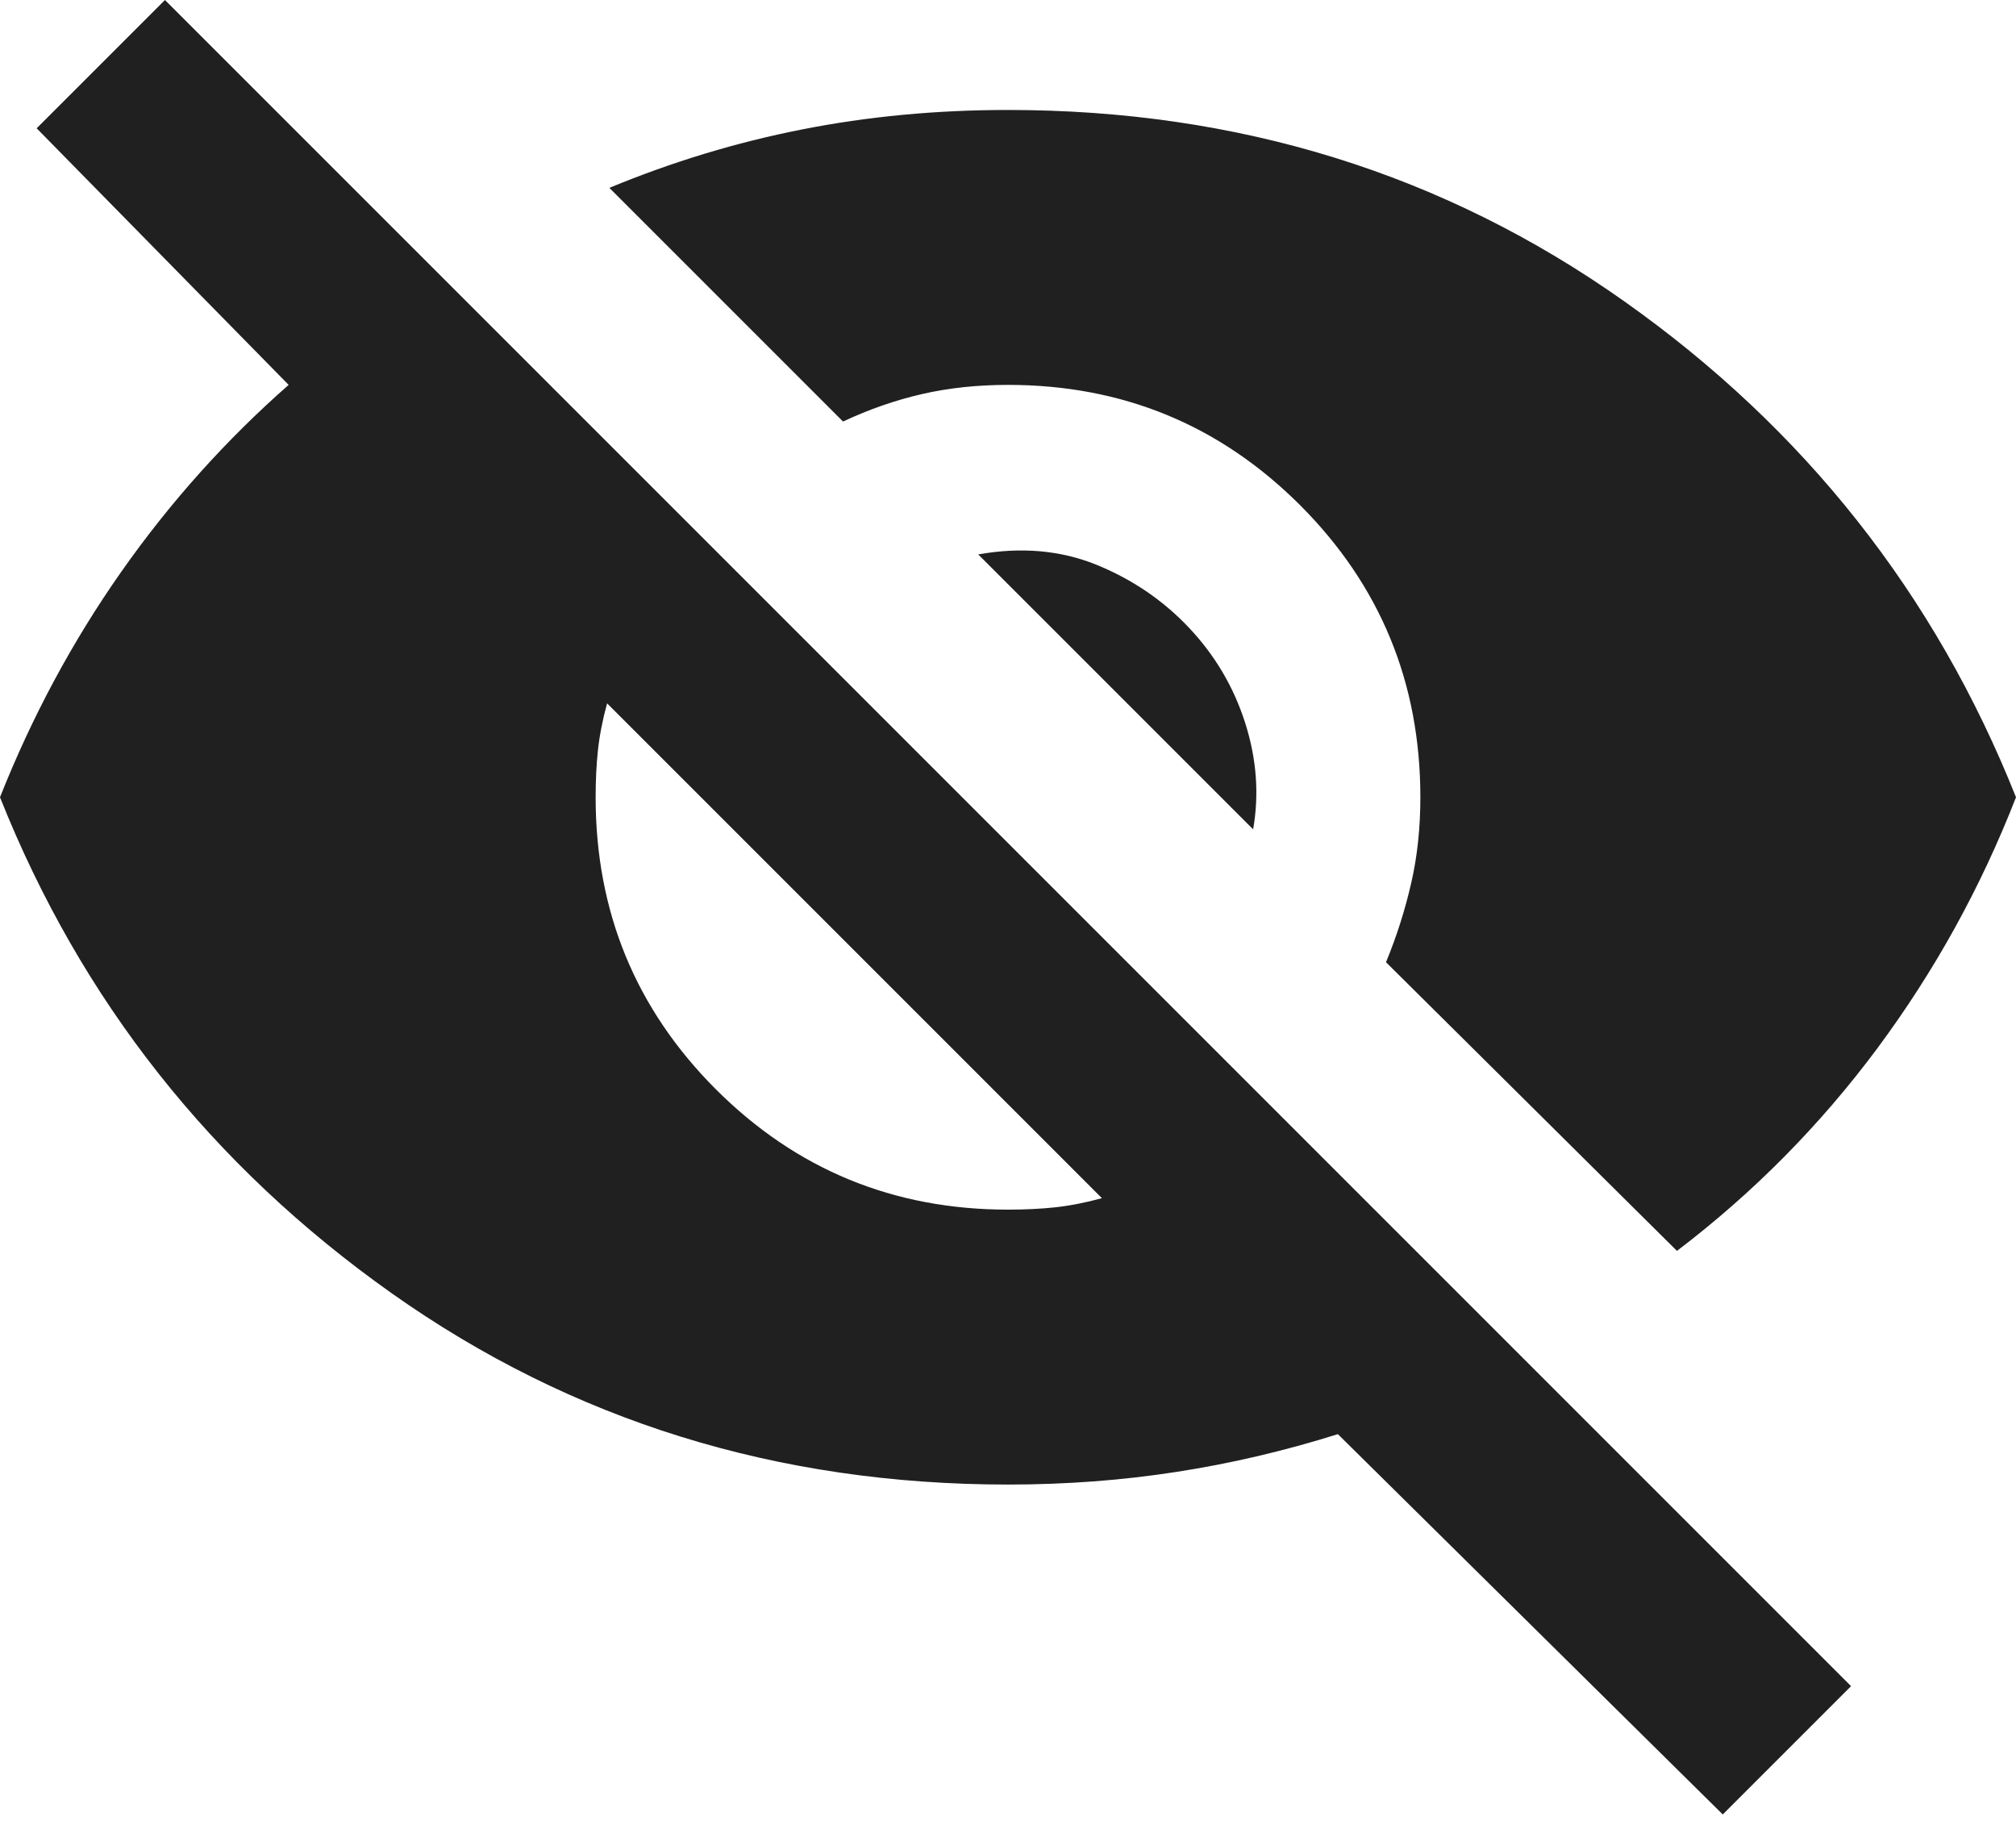
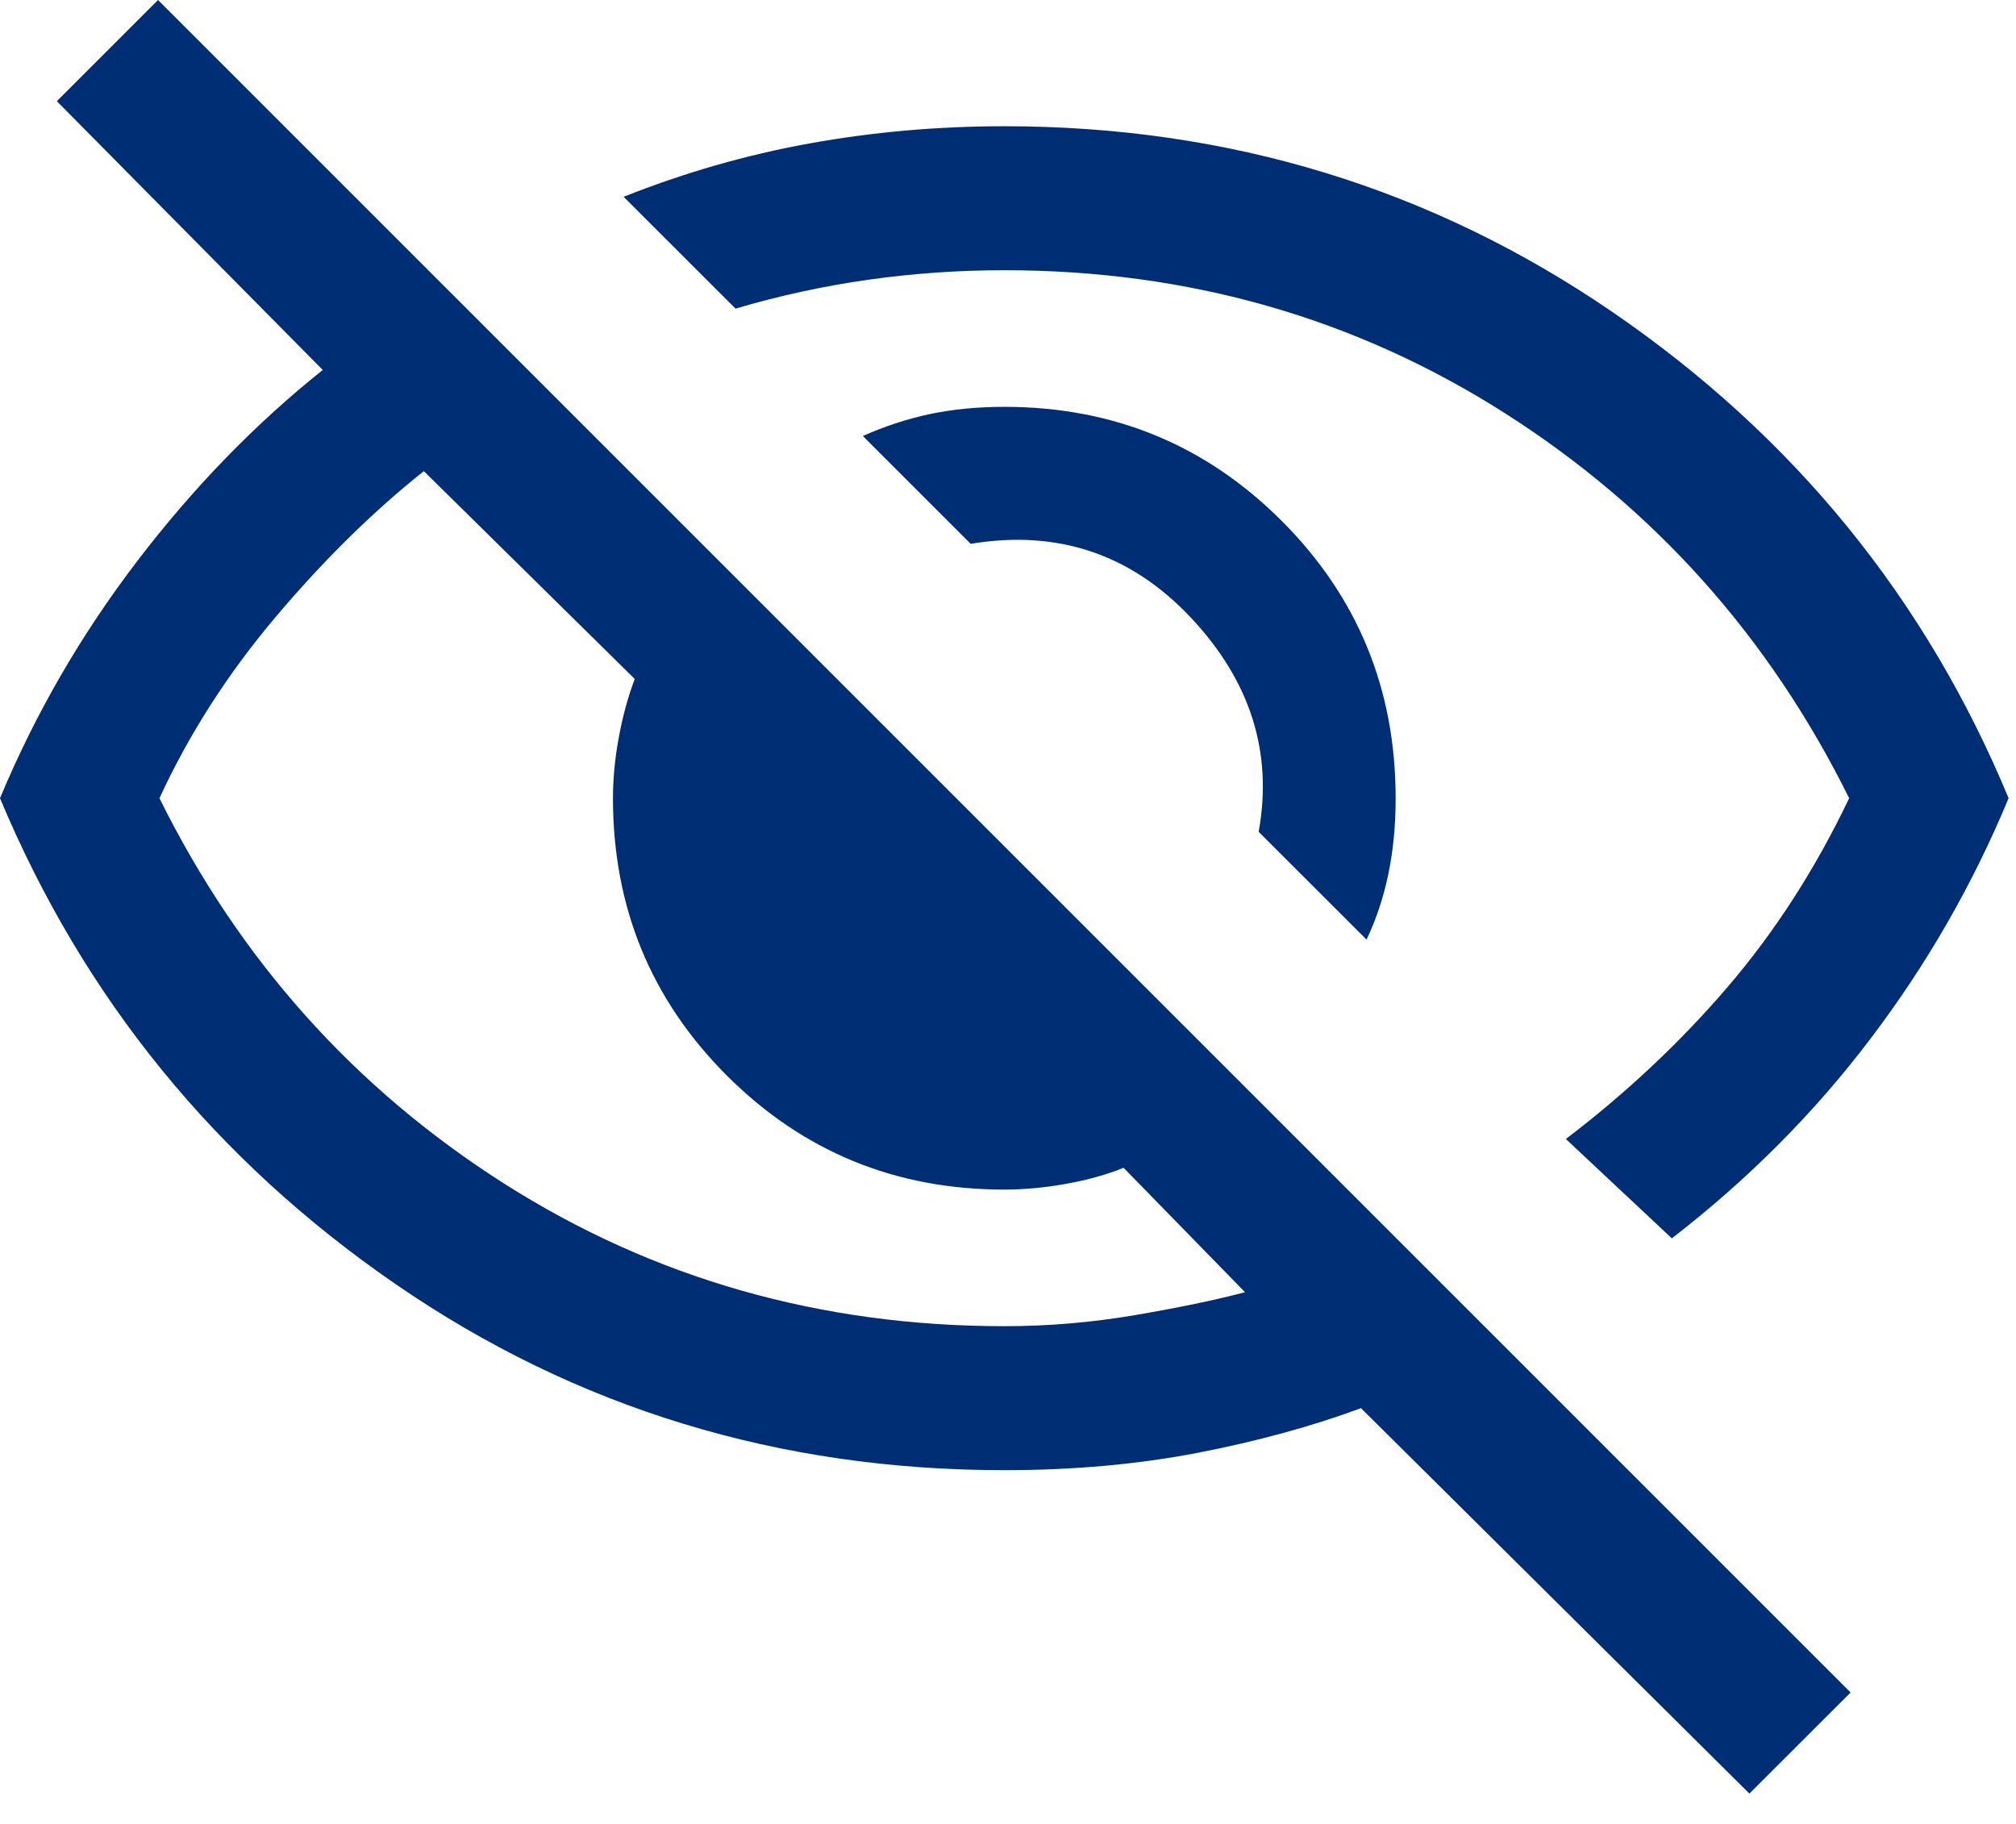
- <svg xmlns="http://www.w3.org/2000/svg" width="22" height="20" viewBox="0 0 22 20" fill="none">
-   <path d="M18.8 19.8L14.6 15.65C14.017 15.833 13.429 15.971 12.838 16.062C12.246 16.154 11.633 16.2 11 16.2C8.483 16.2 6.242 15.504 4.275 14.113C2.308 12.721 0.883 10.917 0 8.7C0.35 7.817 0.792 6.996 1.325 6.237C1.858 5.479 2.467 4.8 3.15 4.2L0.4 1.4L1.8 0L20.2 18.4L18.8 19.8ZM11 13.2C11.183 13.2 11.354 13.192 11.512 13.175C11.671 13.158 11.842 13.125 12.025 13.075L6.625 7.675C6.575 7.858 6.542 8.029 6.525 8.188C6.508 8.346 6.5 8.517 6.5 8.7C6.5 9.95 6.938 11.012 7.812 11.887C8.688 12.762 9.75 13.2 11 13.2ZM18.3 13.65L15.125 10.5C15.242 10.217 15.333 9.929 15.4 9.637C15.467 9.346 15.5 9.033 15.5 8.7C15.5 7.45 15.062 6.388 14.188 5.513C13.312 4.638 12.25 4.2 11 4.2C10.667 4.2 10.354 4.233 10.062 4.3C9.771 4.367 9.483 4.467 9.2 4.6L6.65 2.05C7.333 1.767 8.033 1.554 8.75 1.413C9.467 1.271 10.217 1.2 11 1.2C13.517 1.2 15.758 1.896 17.725 3.288C19.692 4.679 21.117 6.483 22 8.7C21.617 9.683 21.113 10.596 20.488 11.438C19.863 12.279 19.133 13.017 18.3 13.65ZM13.675 9.05L10.675 6.05C11.142 5.967 11.571 6.004 11.963 6.162C12.354 6.321 12.692 6.55 12.975 6.85C13.258 7.15 13.463 7.496 13.588 7.888C13.713 8.279 13.742 8.667 13.675 9.05Z" fill="#202020" />
+ <svg xmlns="http://www.w3.org/2000/svg" width="21" height="19" viewBox="0 0 21 19" fill="none">
+   <path d="M14.235 9.788L13.111 8.665C13.261 7.837 13.025 7.093 12.403 6.432C11.78 5.771 11.017 5.515 10.111 5.665L8.988 4.542C9.214 4.441 9.445 4.365 9.683 4.314C9.92 4.264 10.18 4.238 10.461 4.238C11.596 4.238 12.559 4.634 13.351 5.426C14.143 6.218 14.538 7.181 14.538 8.315C14.538 8.597 14.513 8.86 14.462 9.104C14.412 9.347 14.336 9.576 14.235 9.788ZM17.415 12.9L16.311 11.865C16.945 11.382 17.507 10.853 17.999 10.278C18.491 9.703 18.912 9.049 19.262 8.315C18.428 6.632 17.232 5.295 15.674 4.303C14.116 3.311 12.378 2.815 10.461 2.815C9.978 2.815 9.503 2.849 9.037 2.915C8.57 2.982 8.111 3.082 7.662 3.215L6.496 2.05C7.128 1.799 7.774 1.613 8.433 1.494C9.092 1.375 9.768 1.315 10.461 1.315C12.805 1.315 14.918 1.962 16.802 3.254C18.685 4.546 20.059 6.233 20.923 8.315C20.552 9.209 20.074 10.043 19.487 10.817C18.901 11.592 18.21 12.286 17.415 12.9ZM18.223 18.684L14.177 14.669C13.664 14.859 13.096 15.014 12.472 15.135C11.848 15.255 11.178 15.315 10.461 15.315C8.112 15.315 5.998 14.669 4.121 13.377C2.244 12.085 0.871 10.397 0 8.315C0.369 7.432 0.846 6.608 1.431 5.843C2.015 5.078 2.659 4.415 3.362 3.854L0.592 1.054L1.646 0L19.277 17.631L18.223 18.684ZM4.415 4.908C3.887 5.328 3.373 5.834 2.874 6.424C2.375 7.014 1.97 7.645 1.661 8.315C2.495 9.999 3.691 11.336 5.249 12.328C6.807 13.319 8.545 13.815 10.461 13.815C10.917 13.815 11.37 13.777 11.821 13.7C12.272 13.623 12.655 13.544 12.969 13.461L11.704 12.165C11.533 12.235 11.336 12.29 11.111 12.331C10.887 12.372 10.671 12.392 10.461 12.392C9.327 12.392 8.364 11.996 7.572 11.205C6.78 10.413 6.385 9.45 6.385 8.315C6.385 8.113 6.405 7.901 6.446 7.68C6.487 7.459 6.542 7.256 6.612 7.073L4.415 4.908Z" fill="#002E75" />
</svg>
